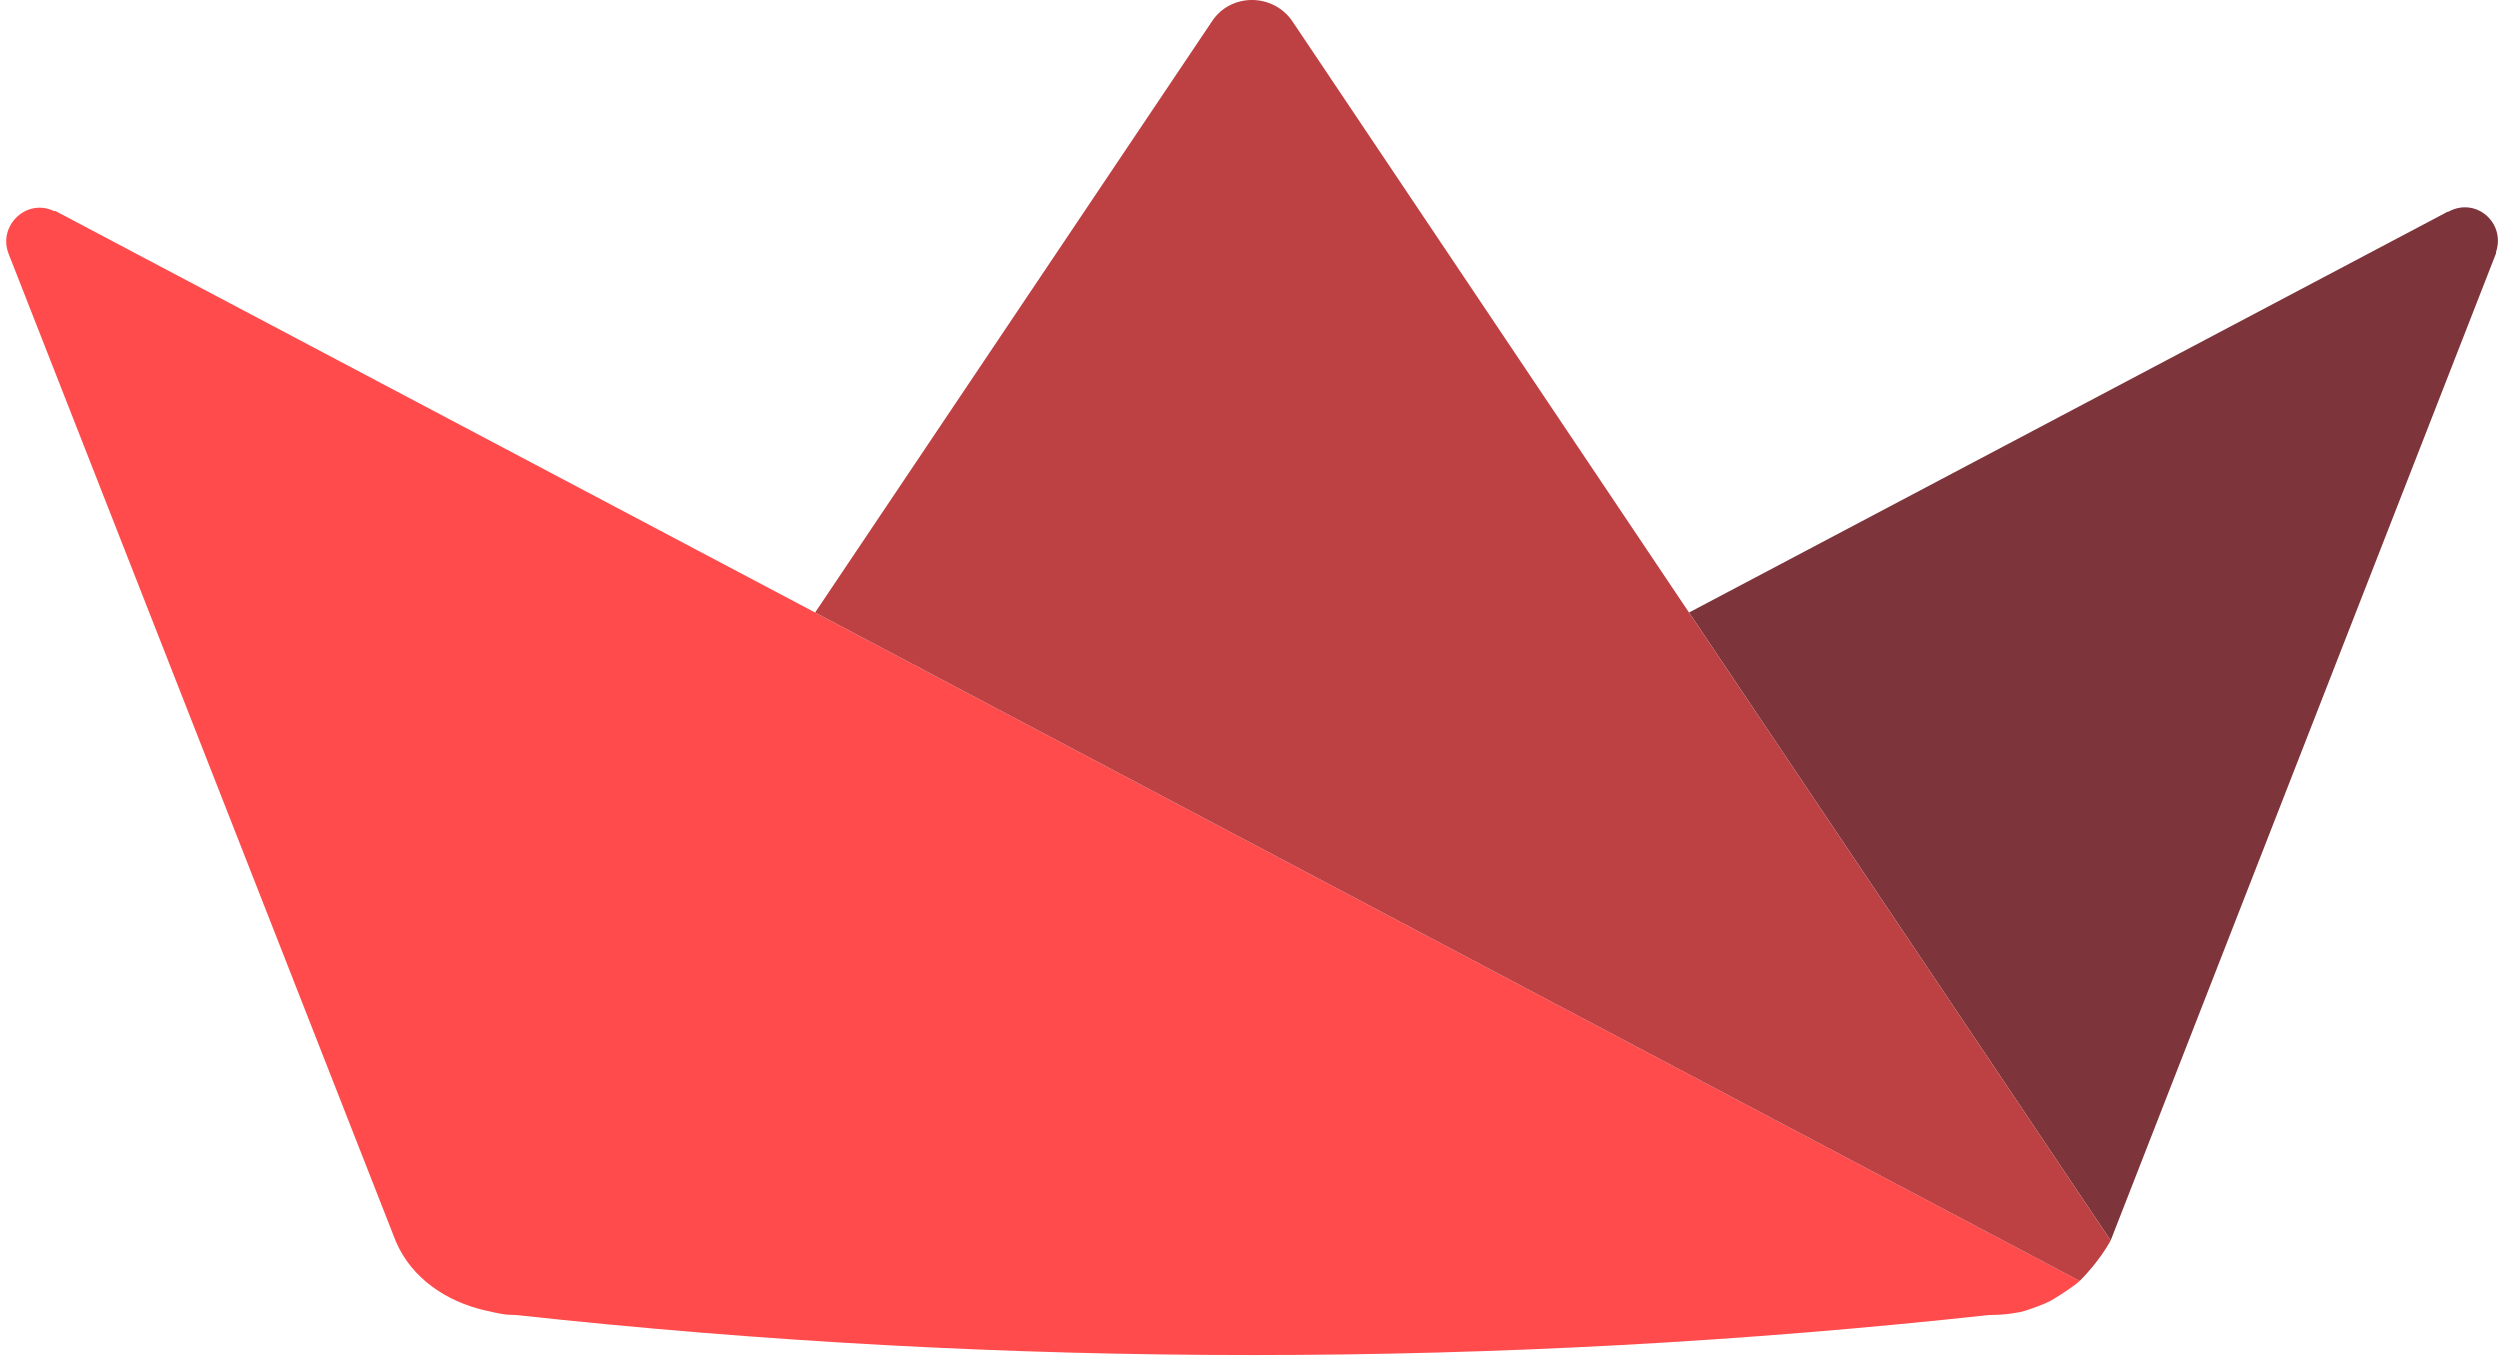
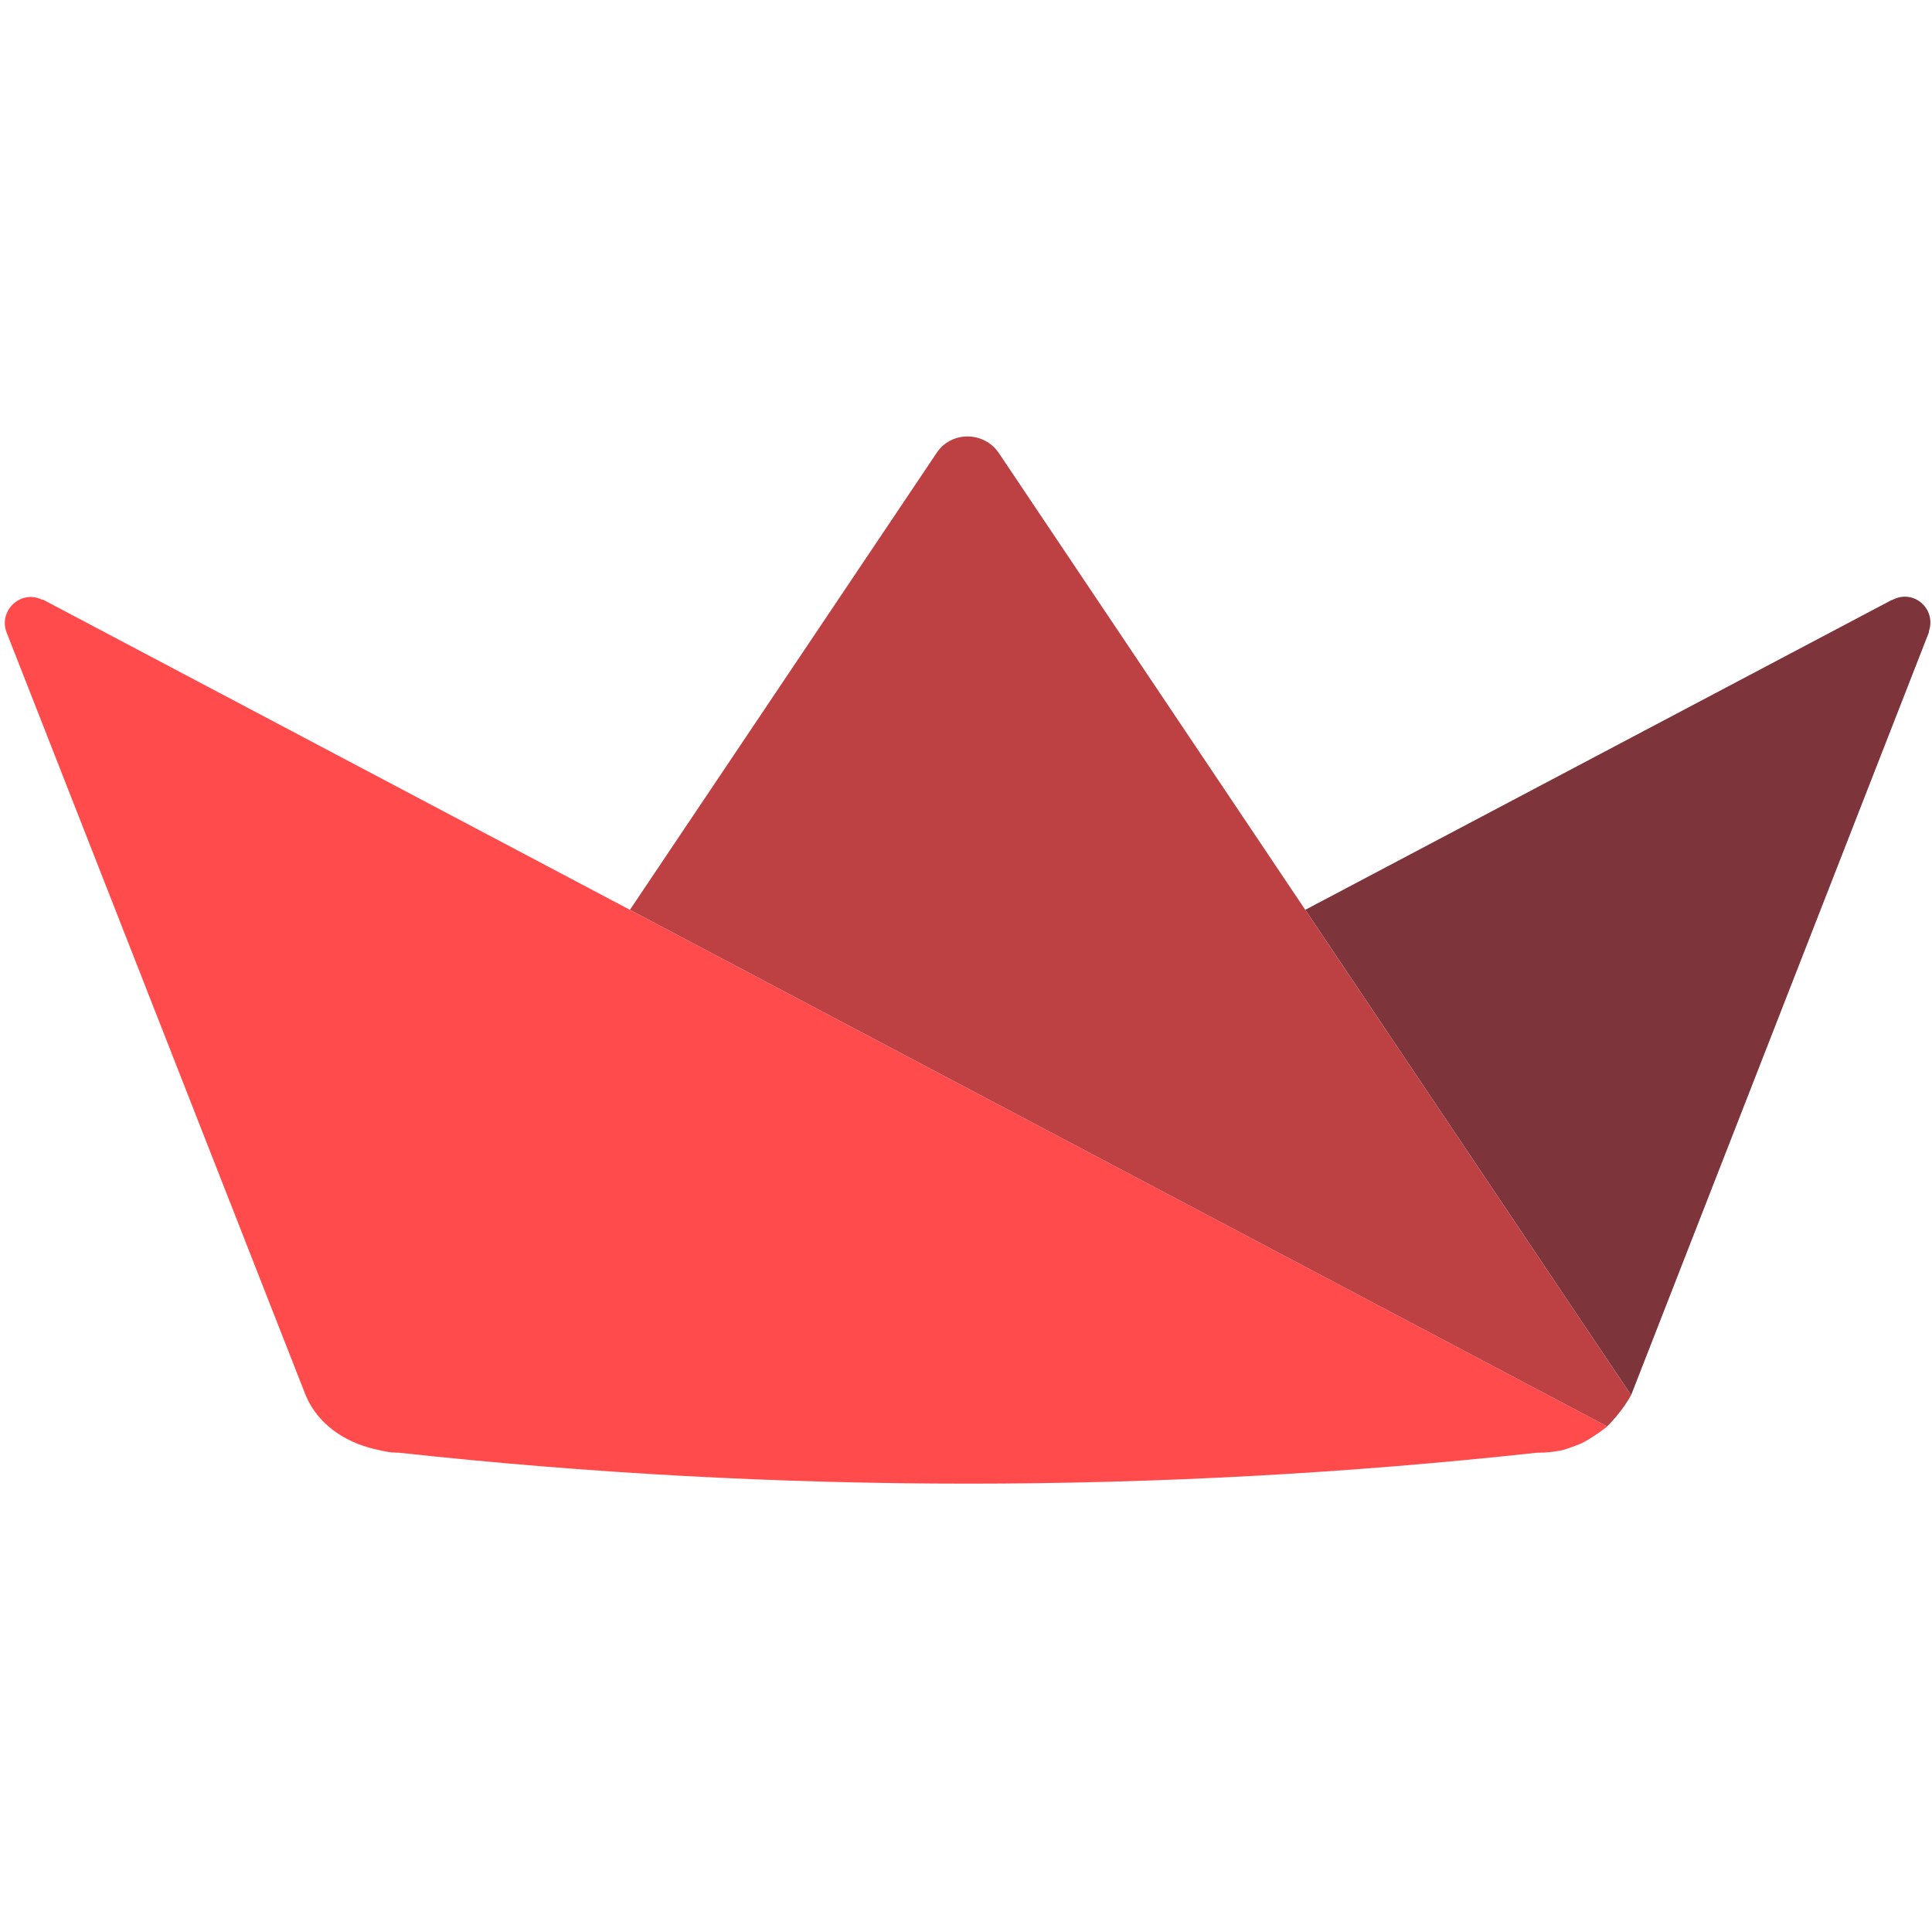
- <svg xmlns="http://www.w3.org/2000/svg" width="301" height="165" viewBox="0 0 301 165" fill="none">
+ <svg xmlns="http://www.w3.org/2000/svg" width="32" height="32" viewBox="0 0 301 165" fill="none">
  <path d="M150.731 101.547L98.139 73.747L6.847 25.497C6.763 25.414 6.597 25.414 6.513 25.414C3.18 23.83 -0.237 27.164 1.013 30.497L47.53 149.139L47.538 149.164C47.589 149.281 47.63 149.397 47.68 149.514C49.589 153.939 53.755 156.672 58.289 157.747C58.672 157.831 58.946 157.906 59.406 157.998C59.864 158.1 60.505 158.239 61.055 158.281C61.147 158.289 61.23 158.289 61.322 158.297H61.389C61.455 158.306 61.522 158.306 61.589 158.314H61.68C61.739 158.322 61.805 158.322 61.864 158.322H61.972C62.039 158.331 62.105 158.331 62.172 158.331V158.331C121.084 164.754 180.519 164.754 239.431 158.331V158.331C240.139 158.331 240.831 158.297 241.497 158.231C241.714 158.206 241.922 158.181 242.131 158.156C242.156 158.147 242.189 158.147 242.214 158.139C242.356 158.122 242.497 158.097 242.639 158.072C242.847 158.047 243.056 158.006 243.264 157.964C243.681 157.872 243.87 157.806 244.436 157.611C245.001 157.417 245.94 157.077 246.527 156.794C247.115 156.511 247.522 156.239 248.014 155.931C248.622 155.547 249.201 155.155 249.788 154.715C250.041 154.521 250.214 154.397 250.397 154.222L250.297 154.164L150.731 101.547Z" fill="#FF4B4B" />
  <path d="M294.766 25.498H294.683L203.357 73.748L254.124 149.357L300.524 30.498V30.331C301.691 26.831 298.108 23.665 294.766 25.498" fill="#7D353B" />
  <path d="M155.598 2.556C153.264 -0.853 148.181 -0.853 145.931 2.556L98.139 73.748L150.731 101.548L250.398 154.222C251.024 153.609 251.526 153.012 252.056 152.381C252.806 151.456 253.506 150.465 254.123 149.356L203.356 73.748L155.598 2.556Z" fill="#BD4043" />
</svg>
